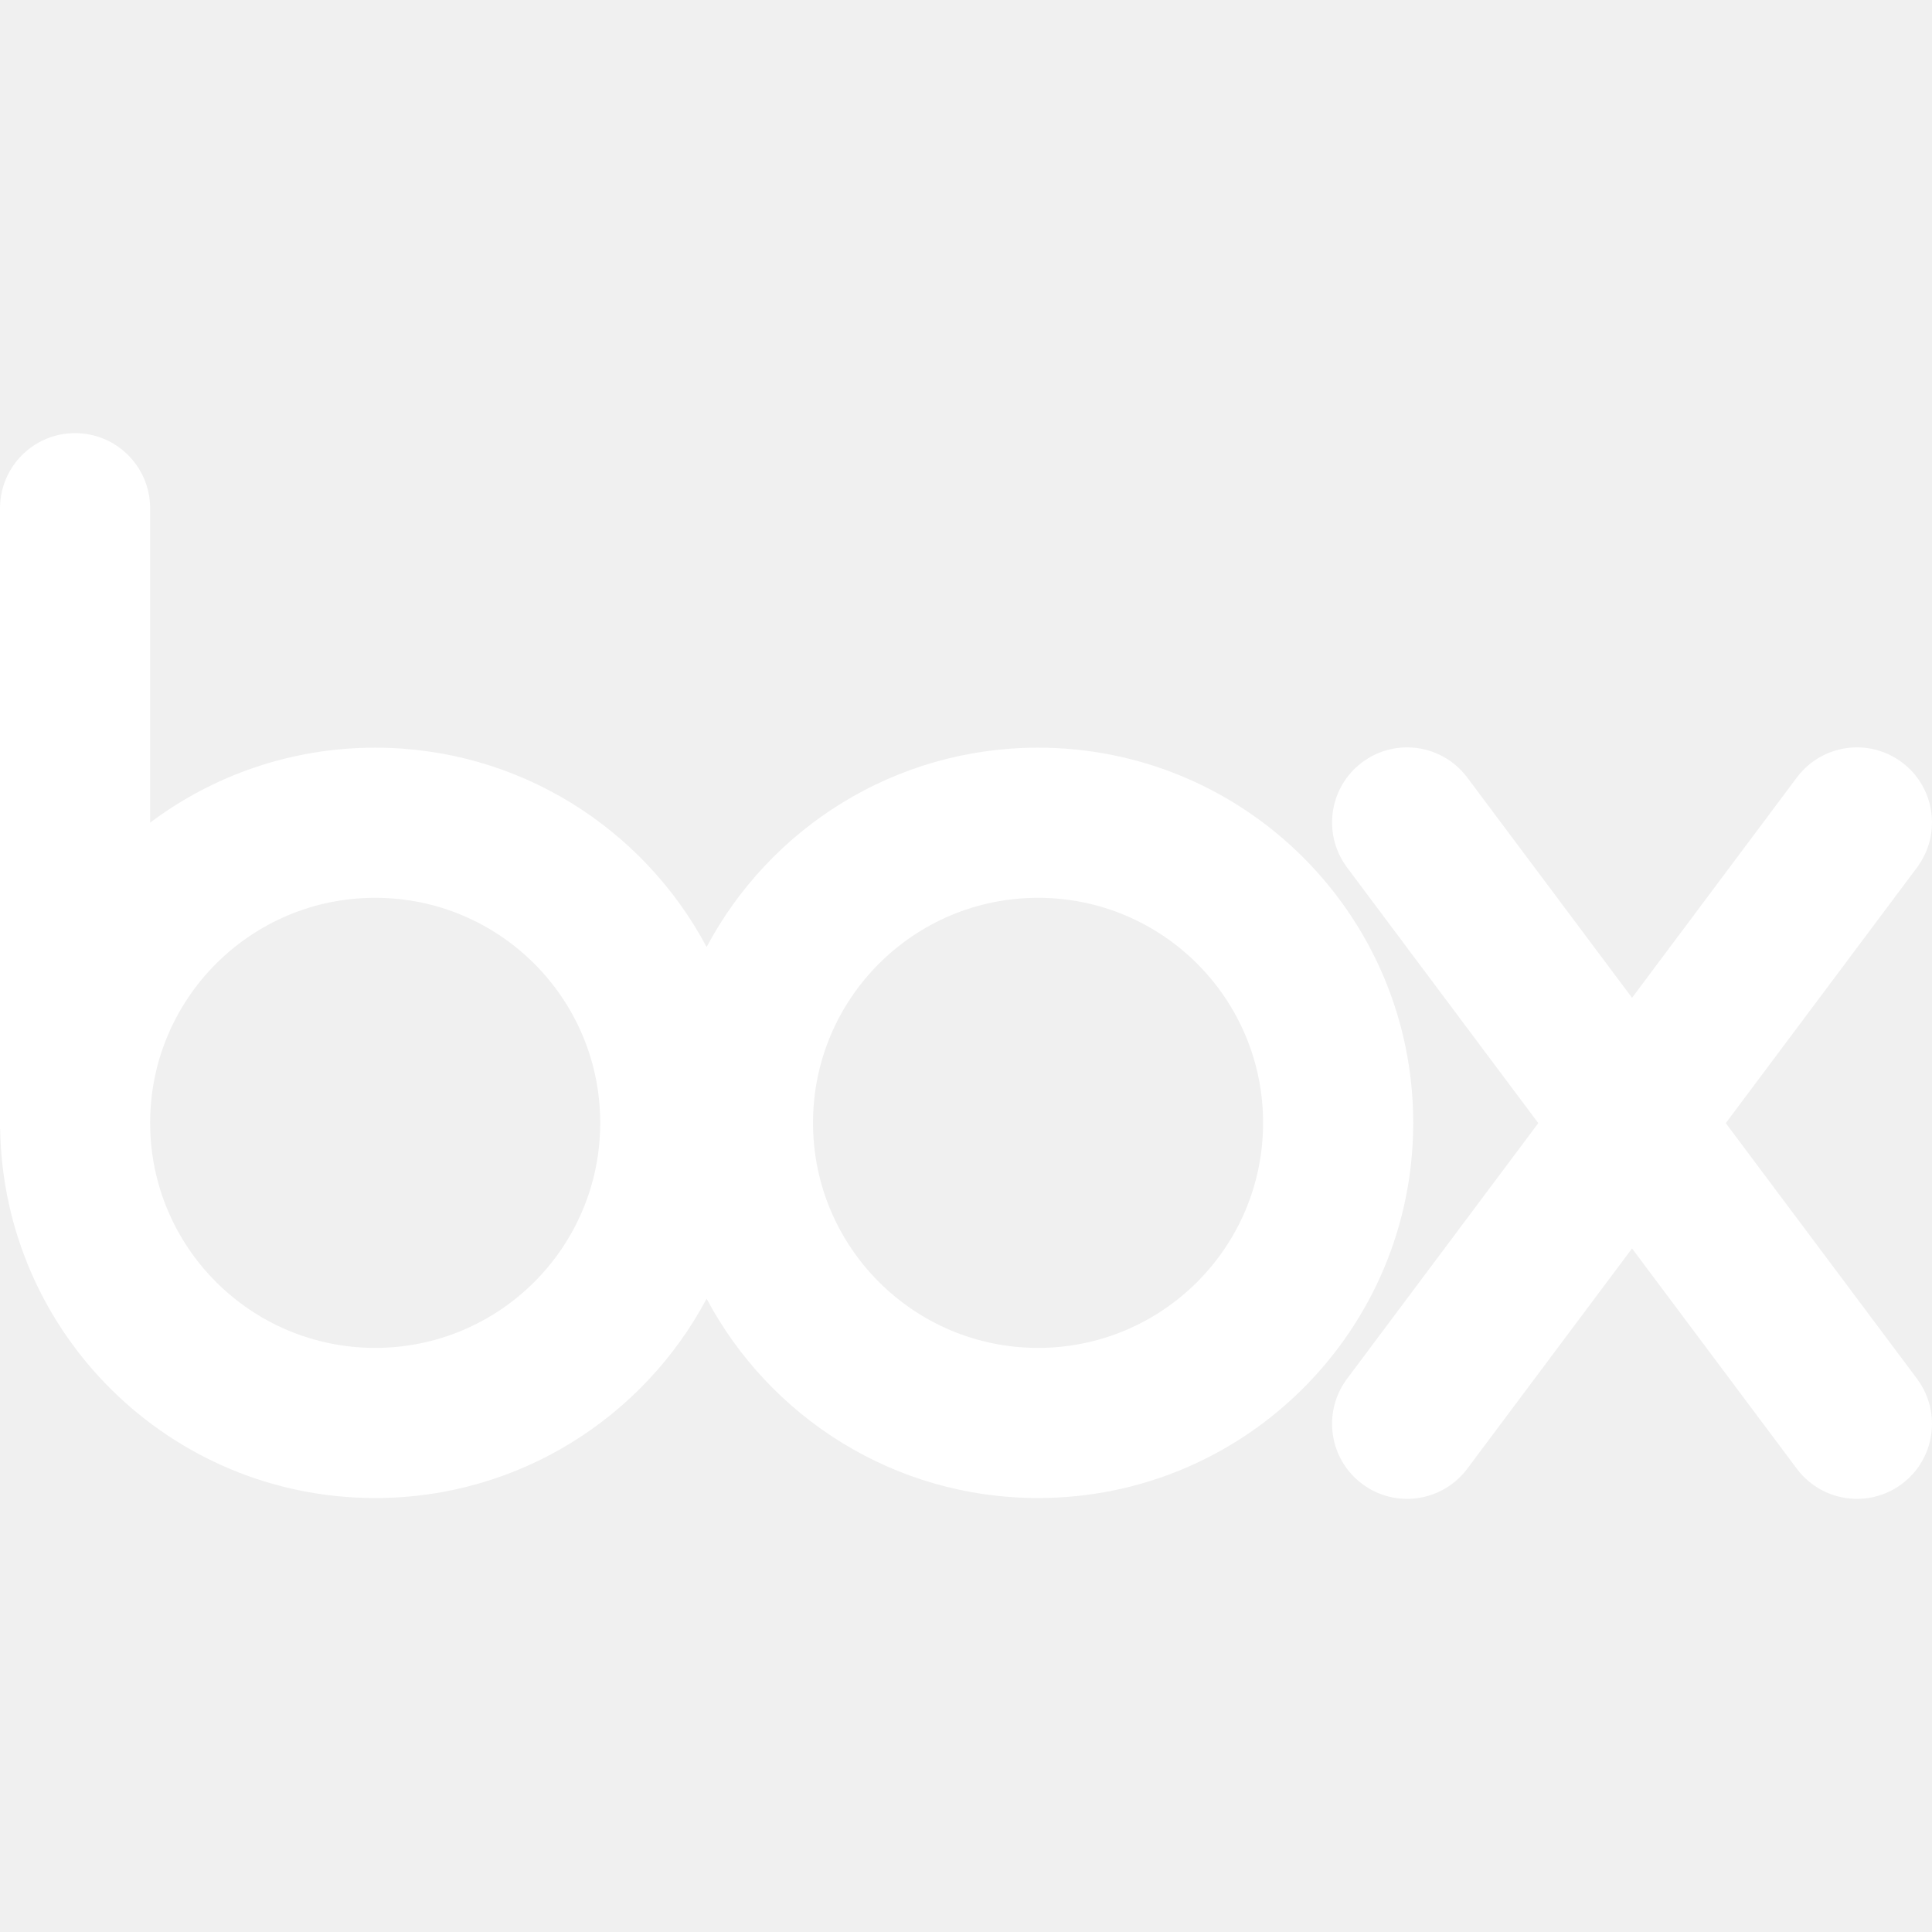
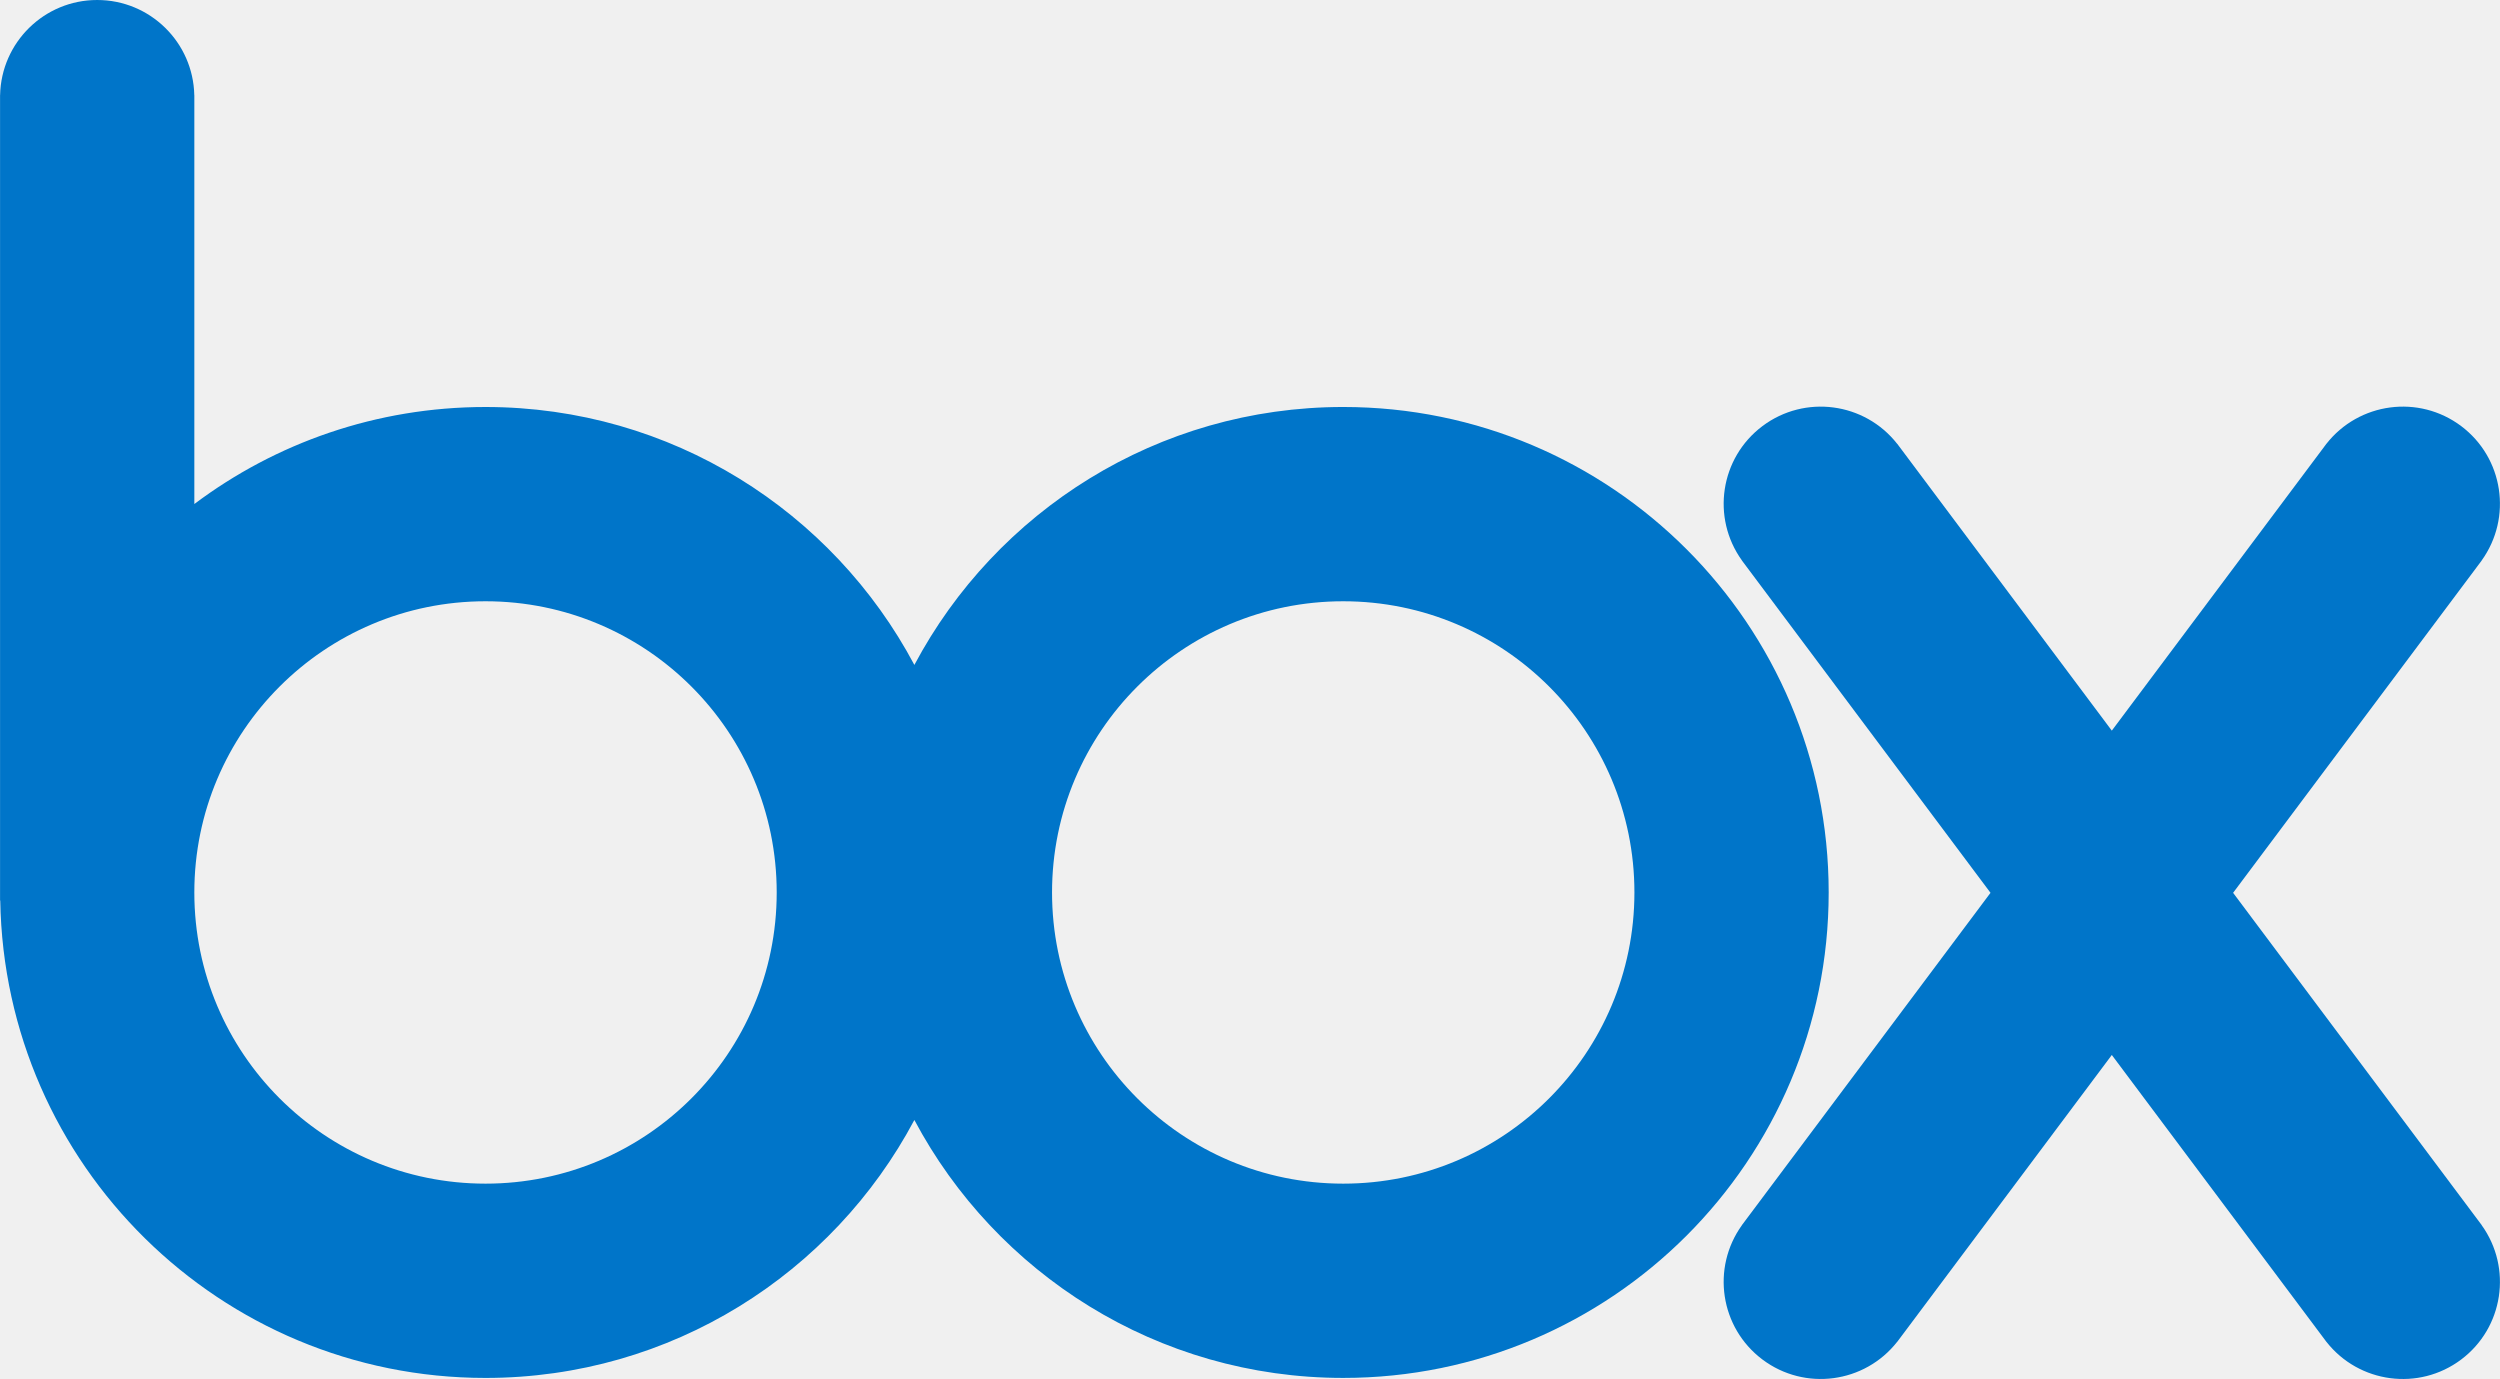
- <svg xmlns="http://www.w3.org/2000/svg" width="32" height="32" viewBox="0 0 444.893 245.414">
-   <g fill="#fff">
+ <svg xmlns="http://www.w3.org/2000/svg" width="2500" height="1379" viewBox="0 0 444.893 245.414">
+   <g fill="#0075C9">
    <path d="M239.038 72.43c-33.081 0-61.806 18.6-76.322 45.904-14.516-27.305-43.24-45.902-76.32-45.902-19.443 0-37.385 6.424-51.821 17.266V16.925h-.008C34.365 7.547 26.713 0 17.286 0 7.858 0 .208 7.547.008 16.925H0v143.333h.036c.768 47.051 39.125 84.967 86.359 84.967 33.08 0 61.805-18.603 76.32-45.908 14.517 27.307 43.241 45.906 76.321 45.906 47.715 0 86.396-38.684 86.396-86.396.001-47.718-38.682-86.397-86.394-86.397zM86.395 210.648c-28.621 0-51.821-23.201-51.821-51.82 0-28.623 23.201-51.823 51.821-51.823 28.621 0 51.822 23.2 51.822 51.823 0 28.619-23.201 51.82-51.822 51.82zm152.643 0c-28.622 0-51.821-23.201-51.821-51.822 0-28.623 23.2-51.821 51.821-51.821 28.619 0 51.822 23.198 51.822 51.821-.001 28.621-23.203 51.822-51.822 51.822z" />
    <path d="M441.651 218.033l-44.246-59.143 44.246-59.144-.008-.007c5.473-7.62 3.887-18.249-3.652-23.913-7.537-5.658-18.187-4.221-23.98 3.157l-.004-.002-38.188 51.047-38.188-51.047-.006.009c-5.793-7.385-16.441-8.822-23.981-3.16-7.539 5.664-9.125 16.293-3.649 23.911l-.008.005 44.245 59.144-44.245 59.143.008.005c-5.477 7.62-3.89 18.247 3.649 23.909 7.54 5.664 18.188 4.225 23.981-3.155l.006.007 38.188-51.049 38.188 51.049.004-.002c5.794 7.377 16.443 8.814 23.98 3.154 7.539-5.662 9.125-16.291 3.652-23.91l.008-.008z" />
  </g>
</svg>
